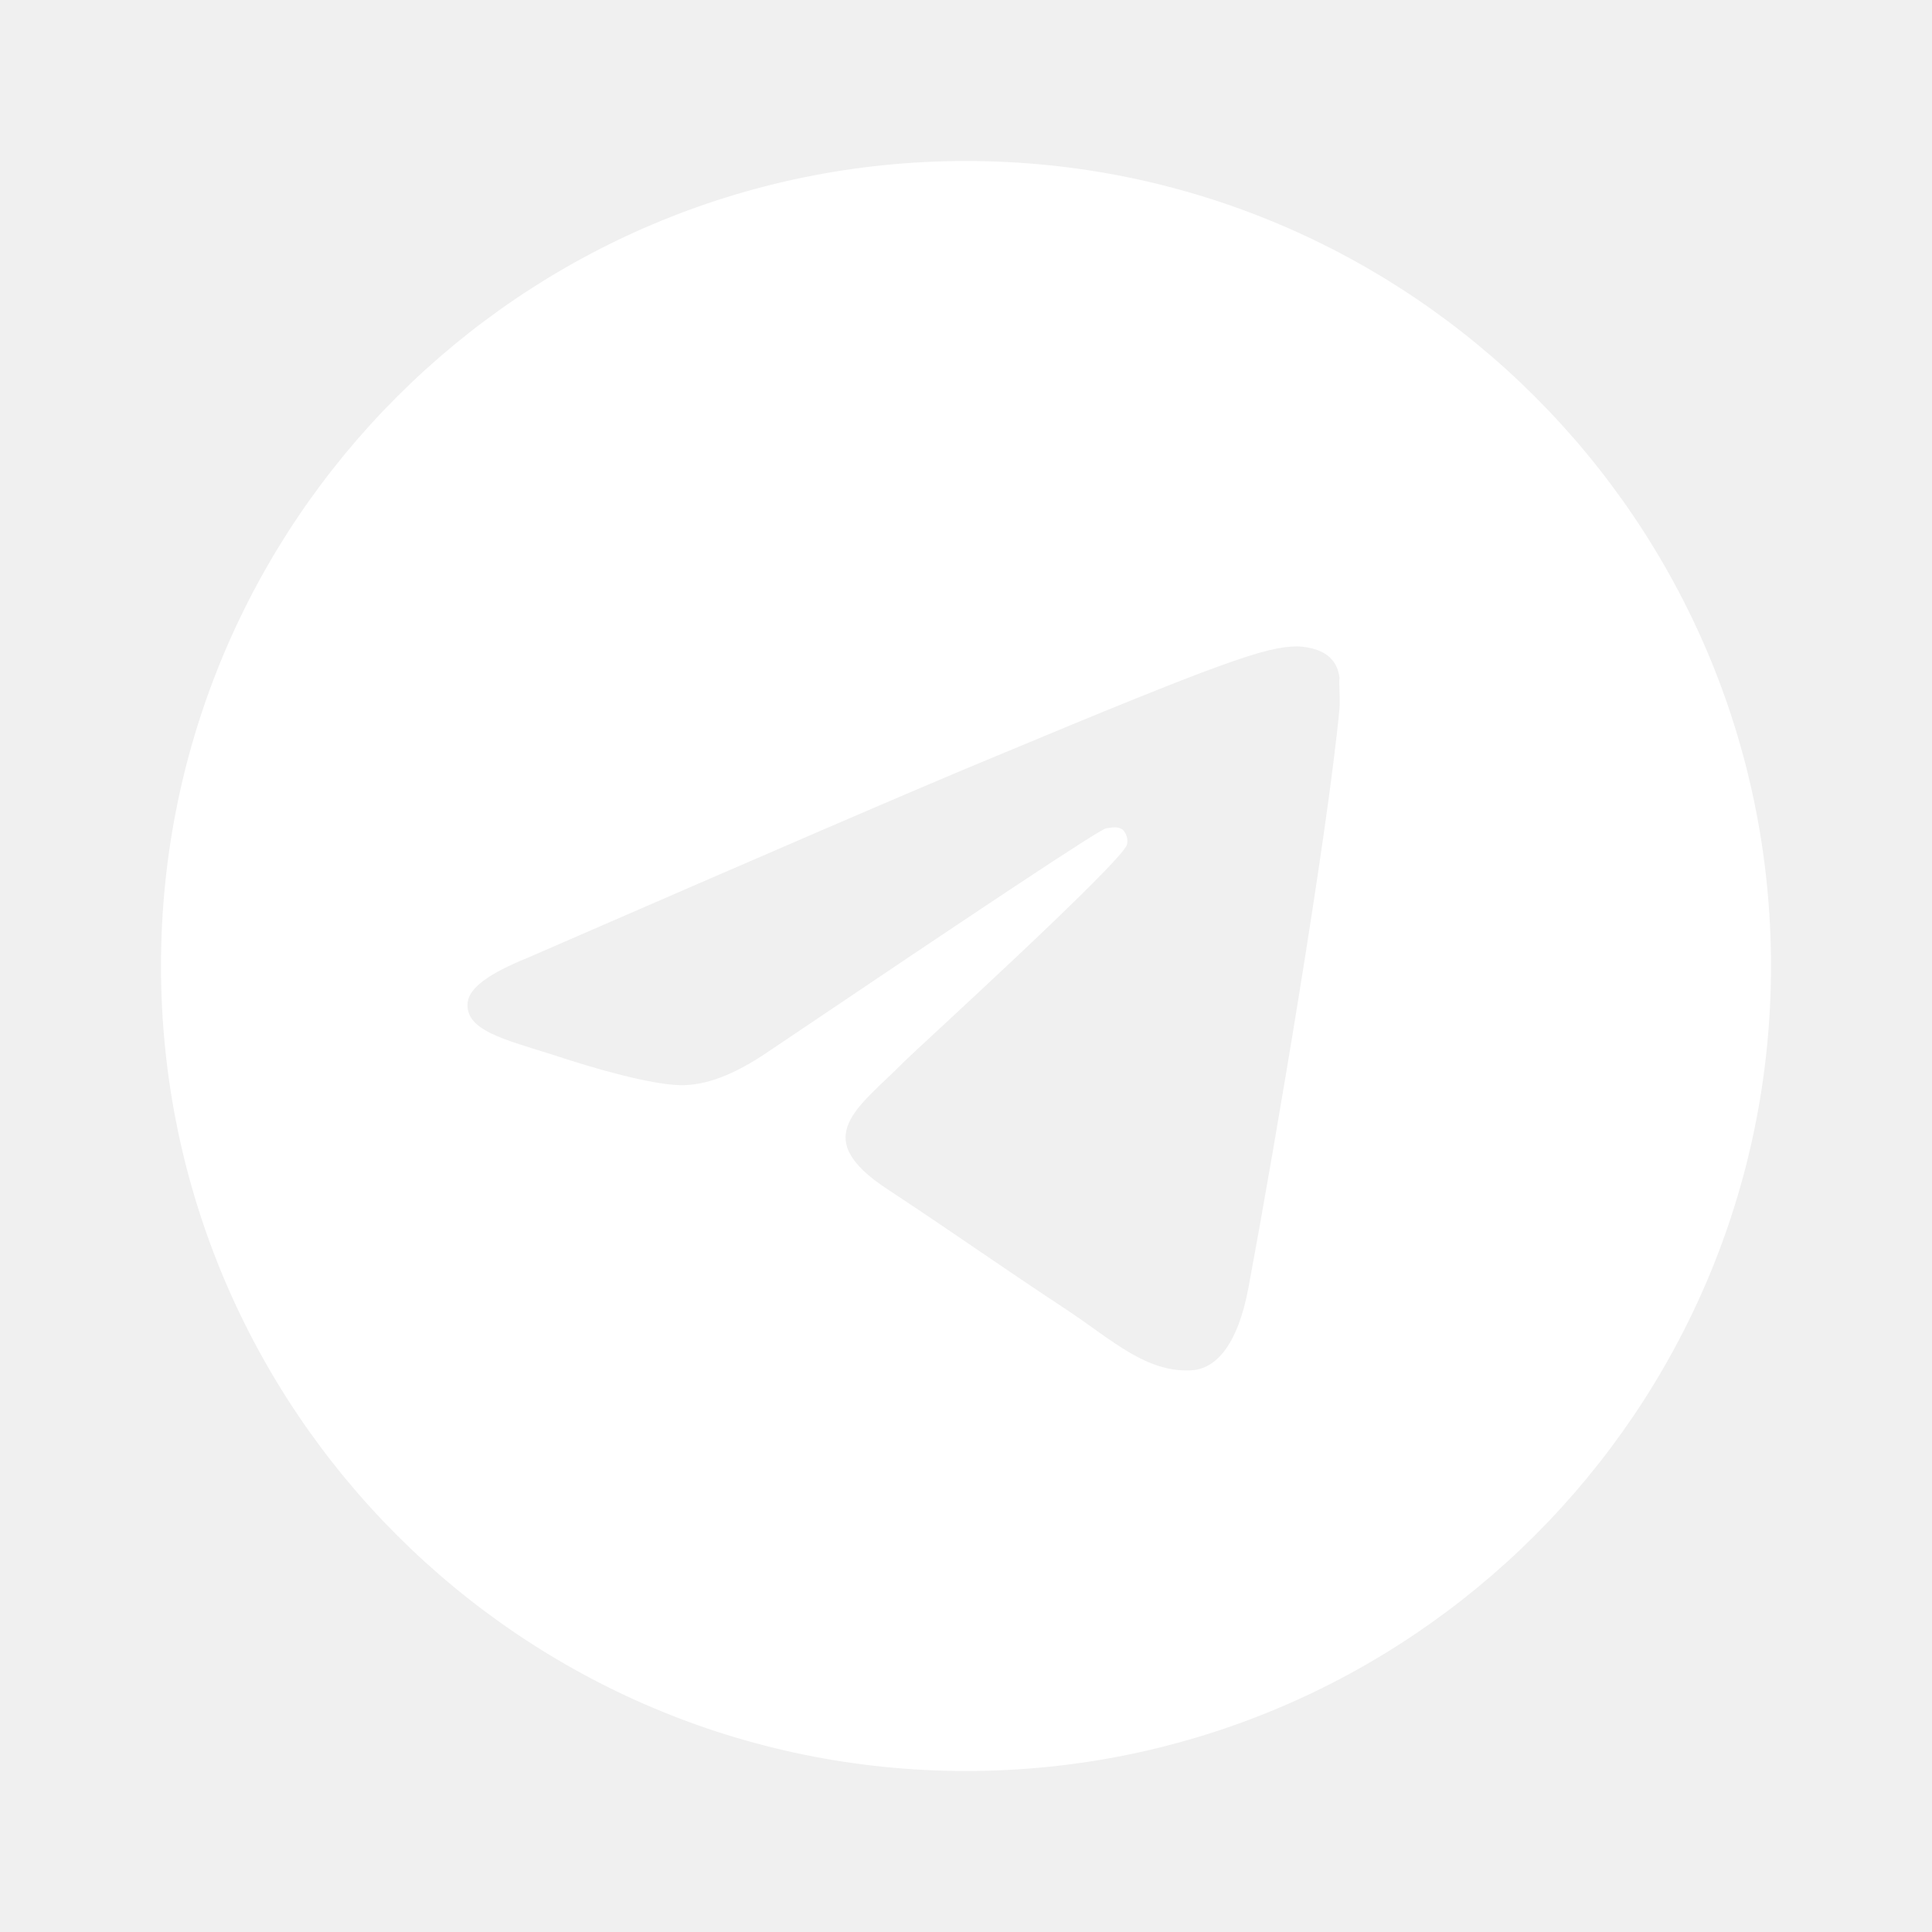
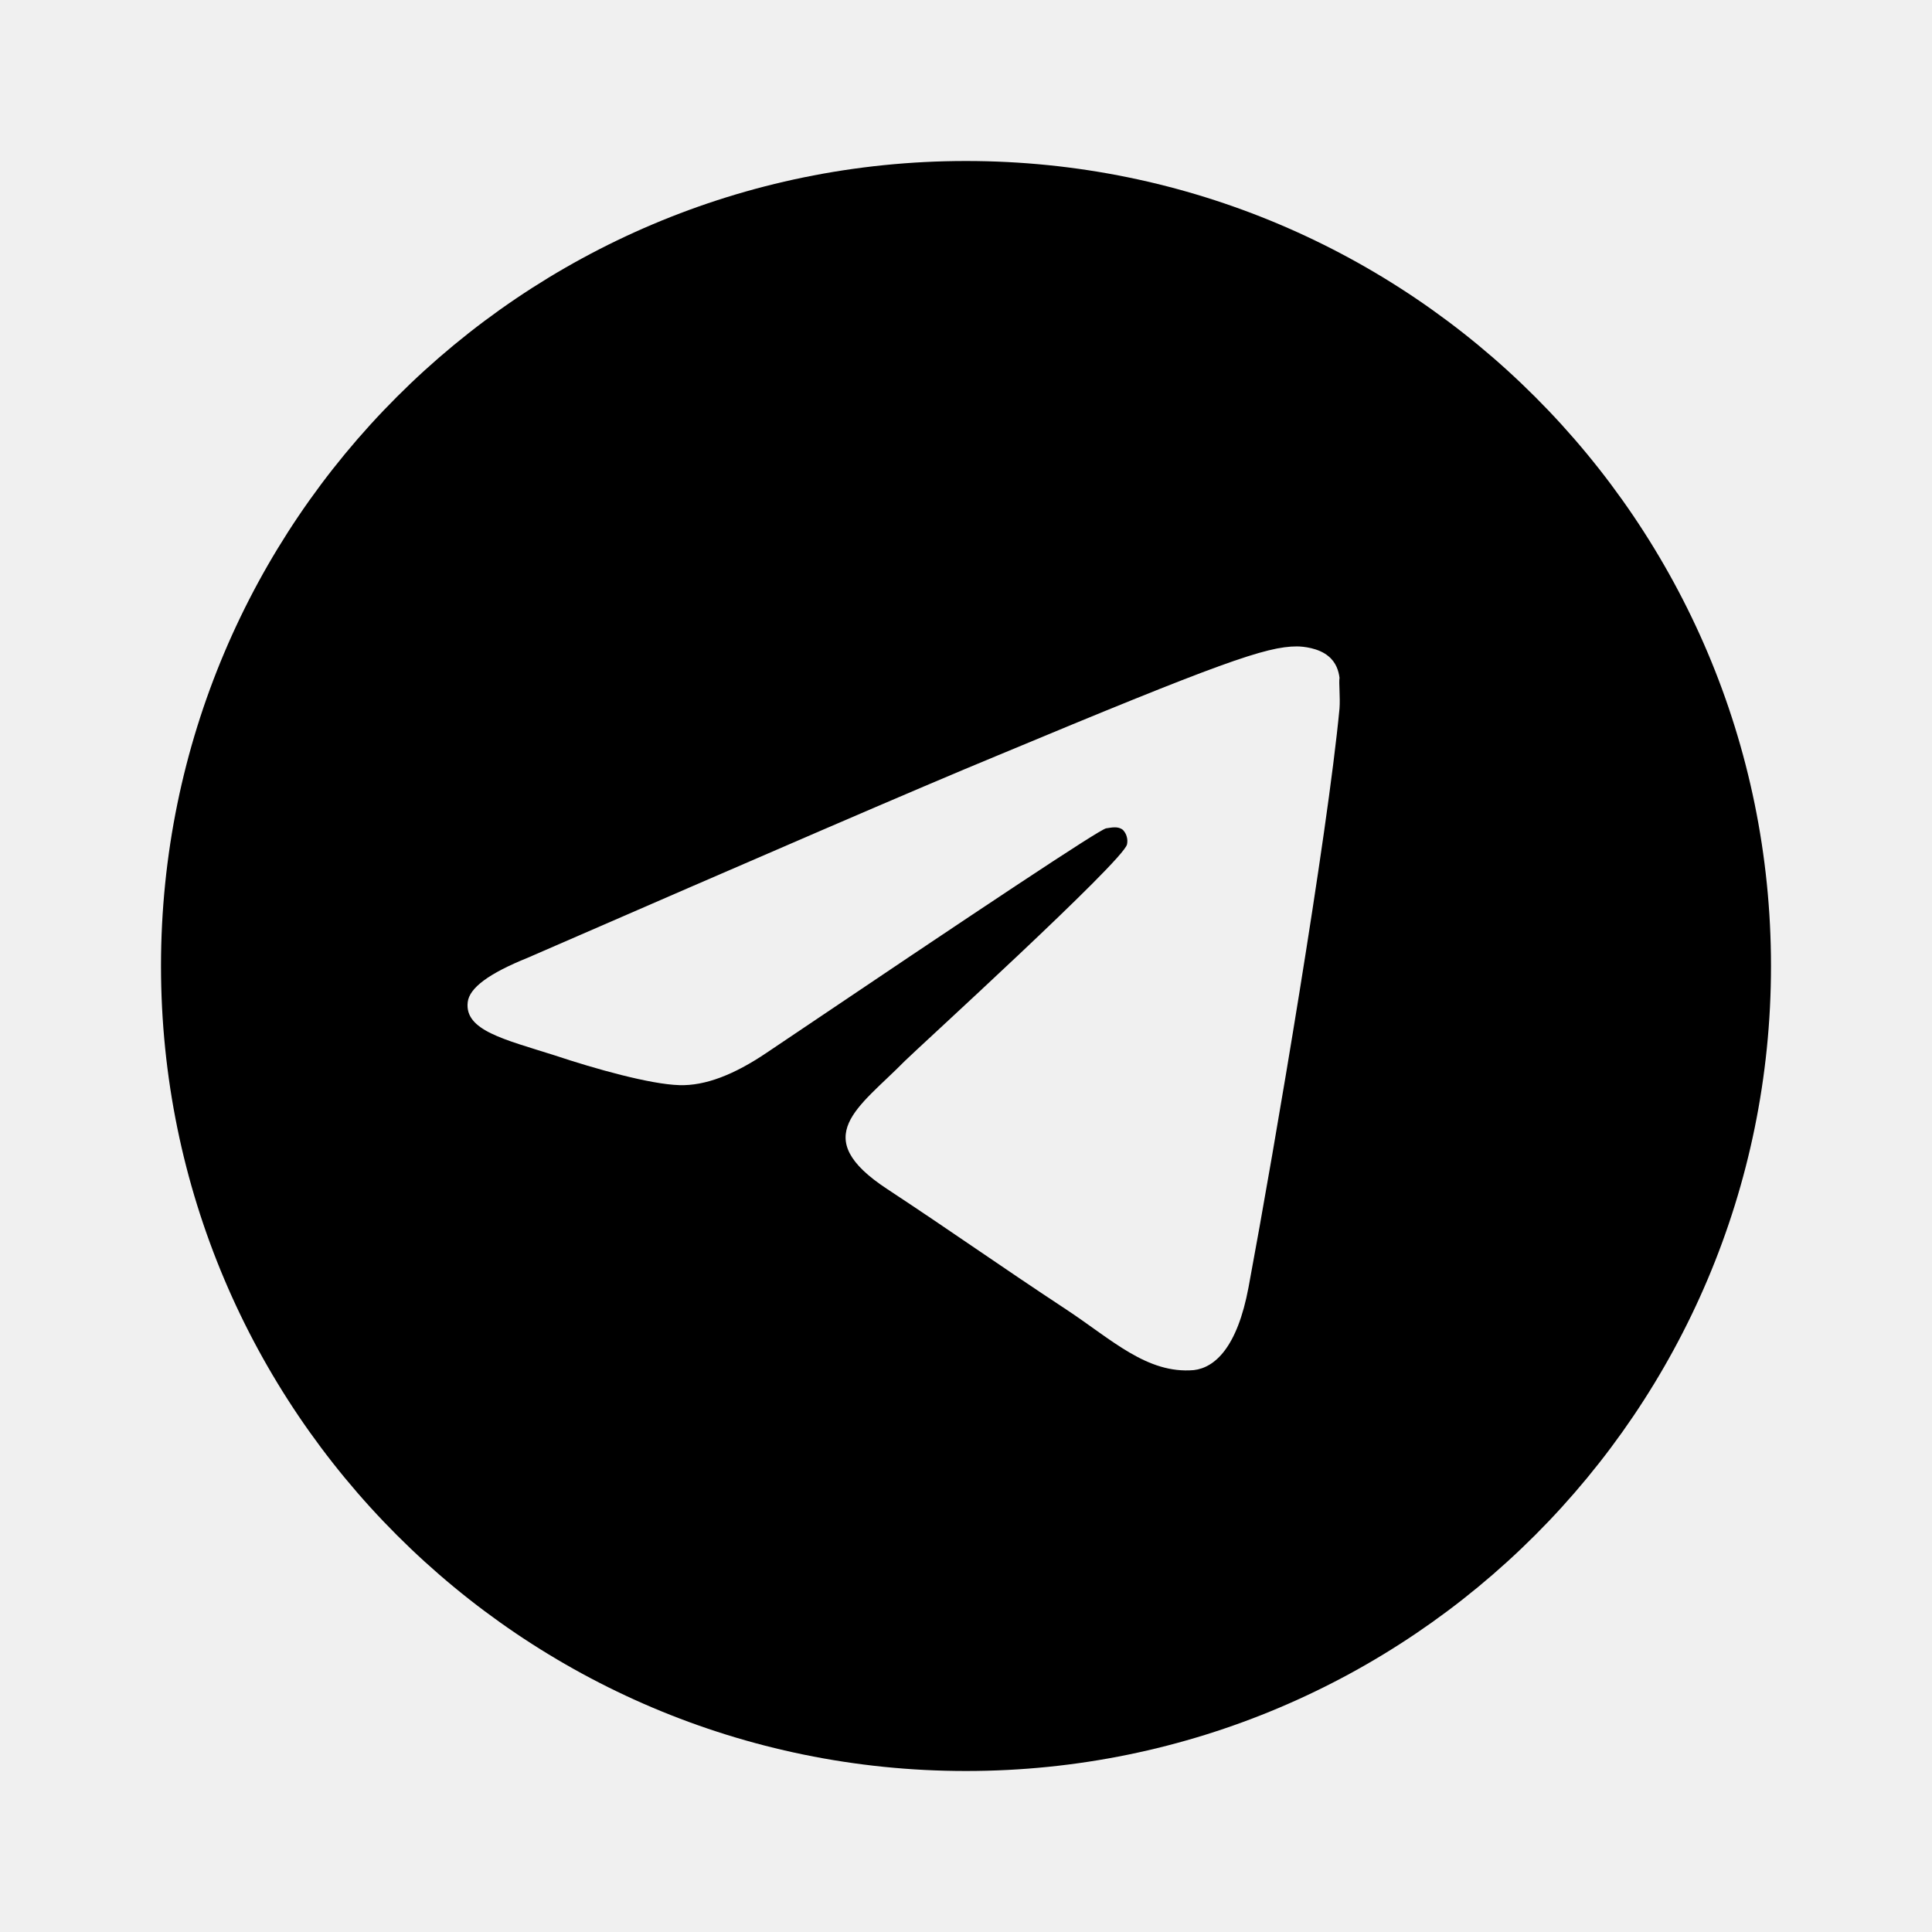
- <svg xmlns="http://www.w3.org/2000/svg" width="24" height="24" viewBox="0 0 24 24" fill="none">
-   <path d="M12 2C6.48 2 2 6.48 2 12C2 17.52 6.48 22 12 22C17.52 22 22 17.52 22 12C22 6.48 17.52 2 12 2ZM16.64 8.8C16.49 10.38 15.84 14.22 15.51 15.99C15.37 16.74 15.09 16.99 14.83 17.02C14.25 17.07 13.81 16.64 13.25 16.27C12.37 15.69 11.87 15.33 11.02 14.77C10.03 14.12 10.67 13.76 11.24 13.18C11.39 13.03 13.95 10.7 14 10.49C14.007 10.458 14.006 10.425 13.997 10.394C13.989 10.362 13.972 10.334 13.95 10.31C13.89 10.26 13.81 10.28 13.74 10.29C13.65 10.31 12.25 11.24 9.52 13.08C9.12 13.35 8.76 13.49 8.44 13.48C8.08 13.47 7.4 13.28 6.89 13.11C6.26 12.91 5.77 12.8 5.81 12.45C5.83 12.27 6.08 12.09 6.55 11.9C9.47 10.63 11.41 9.79 12.38 9.39C15.16 8.23 15.73 8.03 16.11 8.03C16.19 8.03 16.38 8.05 16.5 8.15C16.6 8.23 16.63 8.34 16.64 8.42C16.63 8.48 16.65 8.66 16.64 8.8V8.8Z" fill="white" />
+ <svg xmlns="http://www.w3.org/2000/svg" width="24" height="24" viewBox="0 0 24 24">
+   <path d="M12 2C6.48 2 2 6.48 2 12C2 17.52 6.48 22 12 22C17.52 22 22 17.52 22 12C22 6.48 17.52 2 12 2ZM16.64 8.8C16.49 10.38 15.84 14.22 15.51 15.99C15.37 16.74 15.09 16.99 14.83 17.02C14.25 17.07 13.81 16.64 13.25 16.27C12.37 15.69 11.87 15.33 11.02 14.77C10.03 14.12 10.67 13.76 11.24 13.18C11.39 13.03 13.95 10.7 14 10.49C14.007 10.458 14.006 10.425 13.997 10.394C13.989 10.362 13.972 10.334 13.95 10.31C13.89 10.26 13.81 10.28 13.74 10.29C13.65 10.31 12.25 11.24 9.52 13.08C9.12 13.35 8.76 13.49 8.44 13.48C8.08 13.47 7.4 13.28 6.89 13.11C6.26 12.91 5.77 12.8 5.81 12.45C5.83 12.27 6.08 12.09 6.55 11.9C9.47 10.63 11.41 9.79 12.38 9.39C15.16 8.23 15.73 8.03 16.11 8.03C16.19 8.03 16.38 8.05 16.5 8.15C16.6 8.23 16.63 8.34 16.64 8.42C16.63 8.48 16.65 8.66 16.64 8.8V8.8Z" fill="black" />
</svg>
